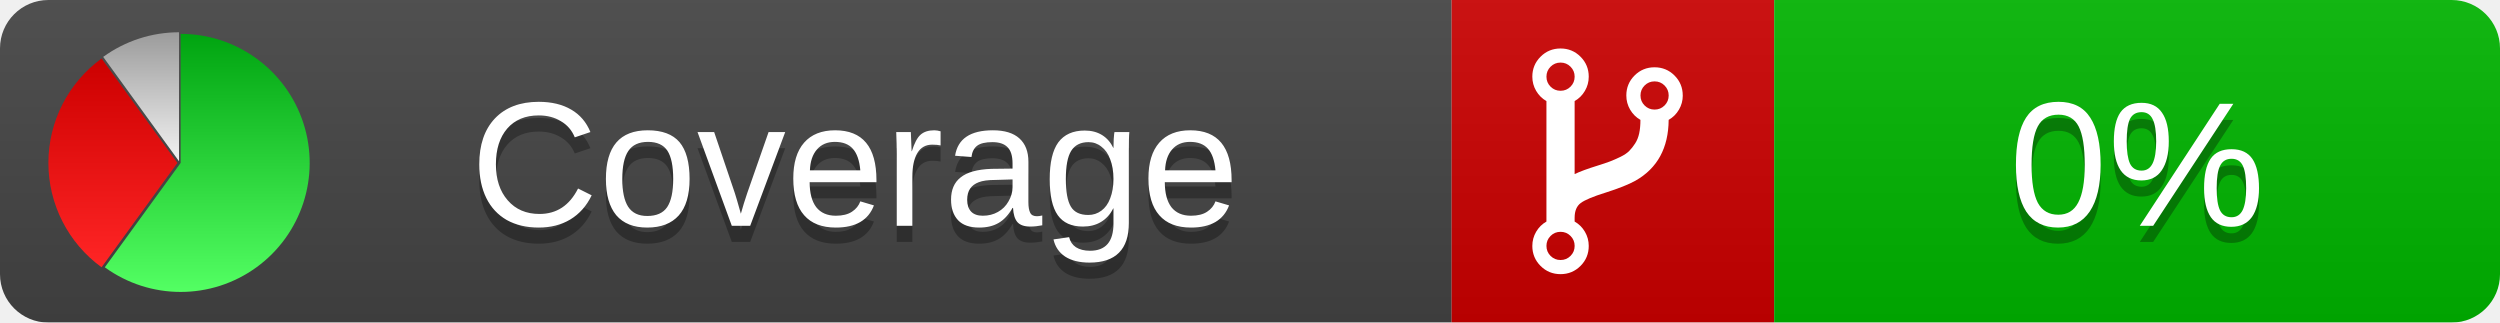
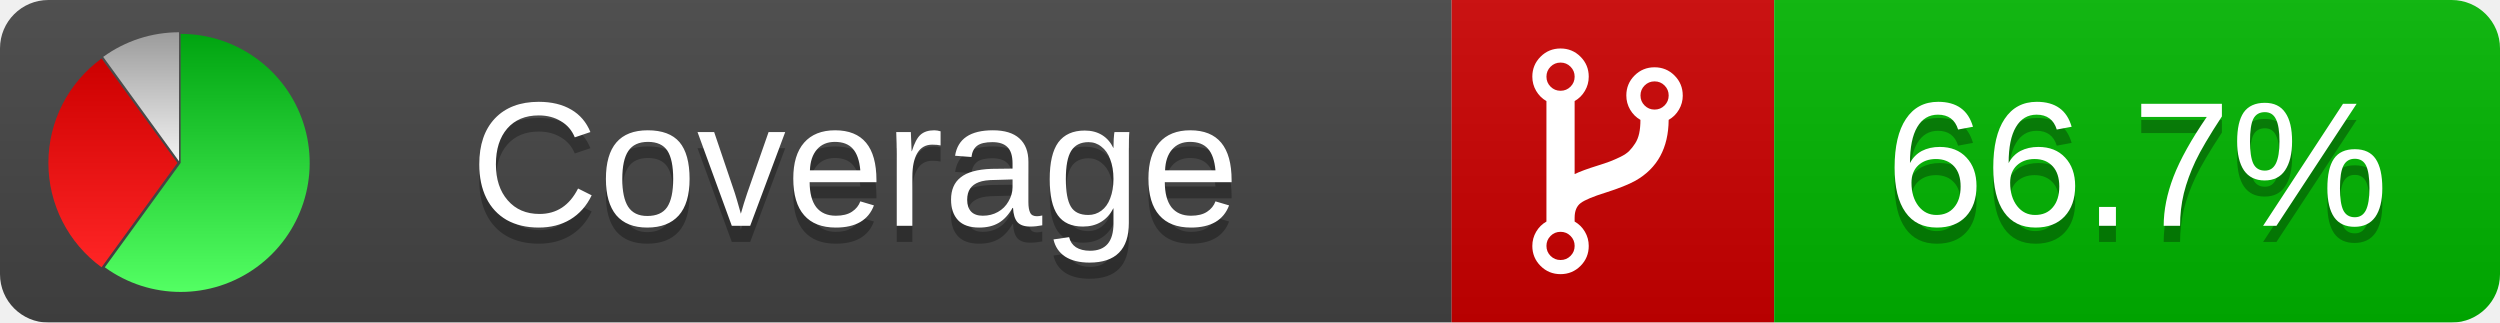
<svg xmlns="http://www.w3.org/2000/svg" xmlns:xlink="http://www.w3.org/1999/xlink" width="155" height="20">
  <style type="text/css">
          
            @keyframes fadeout {
              0 % { visibility: visible; opacity: 1; }
              40% { visibility: visible; opacity: 1; }
              50% { visibility: hidden; opacity: 0; }
              90% { visibility: hidden; opacity: 0; }
              100% { visibility: visible; opacity: 1; }
            }
            @keyframes fadein {
              0% { visibility: hidden; opacity: 0; }
              40% { visibility: hidden; opacity: 0; }
              50% { visibility: visible; opacity: 1; }
              90% { visibility: visible; opacity: 1; }
              100% { visibility: hidden; opacity: 0; }
            }
            .linecoverage {
                animation-duration: 10s;
                animation-name: fadeout;
                animation-iteration-count: infinite;
            }
            .branchcoverage {
                animation-duration: 10s;
                animation-name: fadein;
                animation-iteration-count: infinite;
            }
          
    </style>
  <defs>
    <linearGradient id="gradient" x2="0" y2="100%">
      <stop offset="0" stop-color="#bbb" stop-opacity=".1" />
      <stop offset="1" stop-opacity=".1" />
    </linearGradient>
    <linearGradient id="green" x2="0" y2="100%">
      <stop offset="0" stop-color="#00A410" />
      <stop offset="1" stop-color="#53FF63" />
    </linearGradient>
    <linearGradient id="red" x2="0" y2="100%">
      <stop offset="0" stop-color="#C00" />
      <stop offset="1" stop-color="#FF2525" />
    </linearGradient>
    <linearGradient id="gray" x2="0" y2="100%">
      <stop offset="0" stop-color="#9B9B9B" />
      <stop offset="1" stop-color="#F3F3F3" />
    </linearGradient>
    <mask id="mask">
      <rect width="155" height="20" rx="3" fill="#fff" />
    </mask>
    <g id="icon">
      <path style="fill:url(#green);" d="M205,202.5 l0,-200 a200,200 0 1,1 -117.558,361.803 z" />
      <path style="fill:url(#red);" d="M200,202.5 l-117.558,161.803 a200,200 0 0,1 0,-323.607 z" />
      <path style="fill:url(#gray);" d="M202.5,200 l-117.558,-161.803 a200,200 0 0,1 117.558,-38.196 z" />
    </g>
  </defs>
  <g mask="url(#mask)">
    <rect x="0" y="0" width="90" height="20" fill="#444" />
    <rect x="90" y="0" width="20" height="20" fill="#c00" />
    <rect x="110" y="0" width="45" height="20" fill="#00B600" />
    <rect x="0" y="0" width="155" height="20" fill="url(#gradient)" />
  </g>
  <g>
    <path class="" fill="#fff" d="m 97.628,15.247 q 0,-0.364 -0.255,-0.619 -0.255,-0.255 -0.619,-0.255 -0.364,0 -0.619,0.255 -0.255,0.255 -0.255,0.619 0,0.364 0.255,0.619 0.255,0.255 0.619,0.255 0.364,0 0.619,-0.255 0.255,-0.255 0.255,-0.619 z m 0,-10.493 q 0,-0.364 -0.255,-0.619 -0.255,-0.255 -0.619,-0.255 -0.364,0 -0.619,0.255 -0.255,0.255 -0.255,0.619 0,0.364 0.255,0.619 0.255,0.255 0.619,0.255 0.364,0 0.619,-0.255 0.255,-0.255 0.255,-0.619 z m 5.83,1.166 q 0,-0.364 -0.255,-0.619 -0.255,-0.255 -0.619,-0.255 -0.364,0 -0.619,0.255 -0.255,0.255 -0.255,0.619 0,0.364 0.255,0.619 0.255,0.255 0.619,0.255 0.364,0 0.619,-0.255 0.255,-0.255 0.255,-0.619 z m 0.874,0 q 0,0.474 -0.237,0.879 -0.237,0.405 -0.638,0.633 -0.018,2.614 -2.059,3.771 -0.619,0.346 -1.849,0.738 -1.166,0.364 -1.544,0.647 -0.378,0.282 -0.378,0.911 l 0,0.237 q 0.401,0.228 0.638,0.633 0.237,0.405 0.237,0.879 0,0.729 -0.51,1.239 -0.51,0.51 -1.239,0.51 -0.729,0 -1.239,-0.51 -0.51,-0.51 -0.51,-1.239 0,-0.474 0.237,-0.879 0.237,-0.405 0.638,-0.633 l 0,-7.469 q -0.401,-0.228 -0.638,-0.633 -0.237,-0.405 -0.237,-0.879 0,-0.729 0.51,-1.239 0.51,-0.51 1.239,-0.51 0.729,0 1.239,0.51 0.51,0.51 0.51,1.239 0,0.474 -0.237,0.879 -0.237,0.405 -0.638,0.633 l 0,4.527 q 0.492,-0.237 1.403,-0.519 0.501,-0.155 0.797,-0.269 0.296,-0.114 0.642,-0.282 0.346,-0.169 0.537,-0.36 0.191,-0.191 0.369,-0.465 0.178,-0.273 0.255,-0.633 0.077,-0.36 0.077,-0.833 -0.401,-0.228 -0.638,-0.633 -0.237,-0.405 -0.237,-0.879 0,-0.729 0.51,-1.239 0.51,-0.51 1.239,-0.51 0.729,0 1.239,0.51 0.51,0.51 0.51,1.239 z" />
  </g>
  <g fill="#fff" text-anchor="middle" font-family="Verdana,Arial,Geneva,sans-serif" font-size="11">
    <a xlink:href="https://github.com/danielpalme/ReportGenerator" target="_top">
      <use xlink:href="#icon" transform="translate(3,2) scale(.04)" />
    </a>
    <text x="53" y="15" fill="#010101" fill-opacity=".3">Coverage</text>
    <text x="53" y="14" fill="#fff">Coverage</text>
-     <text class="" x="132.5" y="15" fill="#010101" fill-opacity=".3">0%</text>
-     <text class="" x="132.5" y="14">0%</text>
+     <text class="" x="132.5" y="15" fill="#010101" fill-opacity=".3">66.7%</text>
+     <text class="" x="132.5" y="14">66.7%</text>
  </g>
  <g>
    <rect class="" x="90" y="0" width="65" height="20" fill-opacity="0" />
  </g>
</svg>
